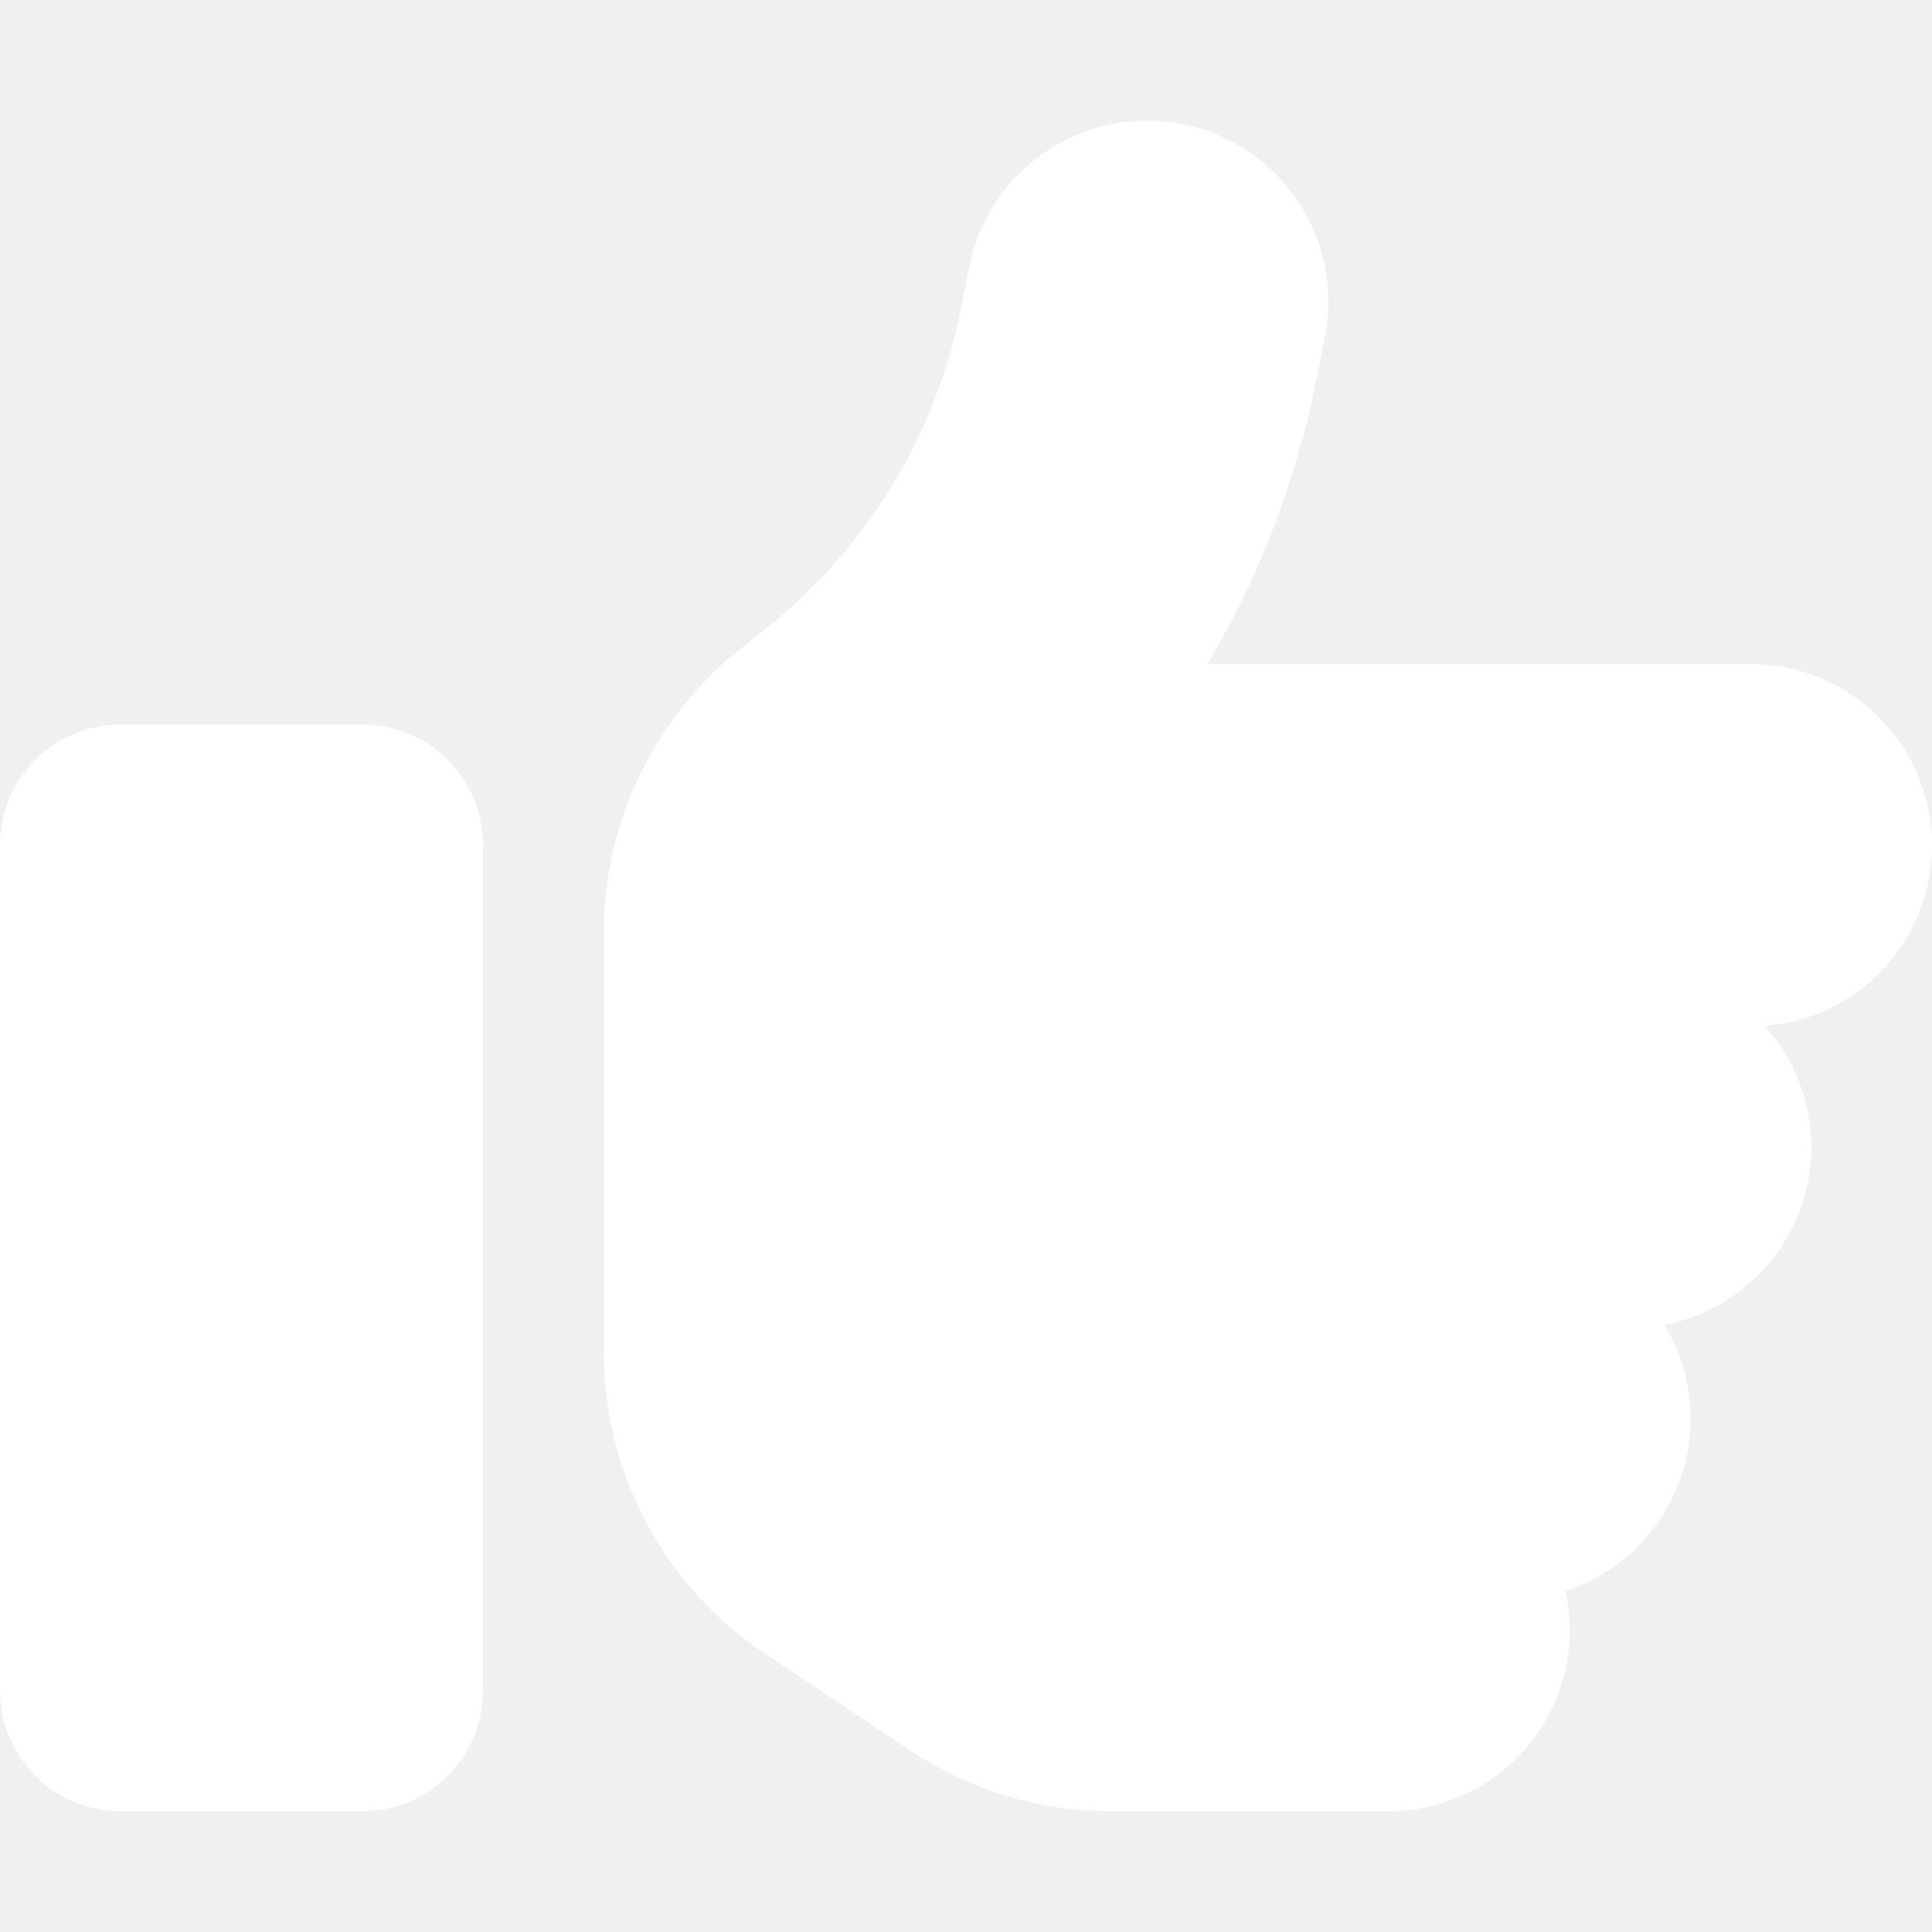
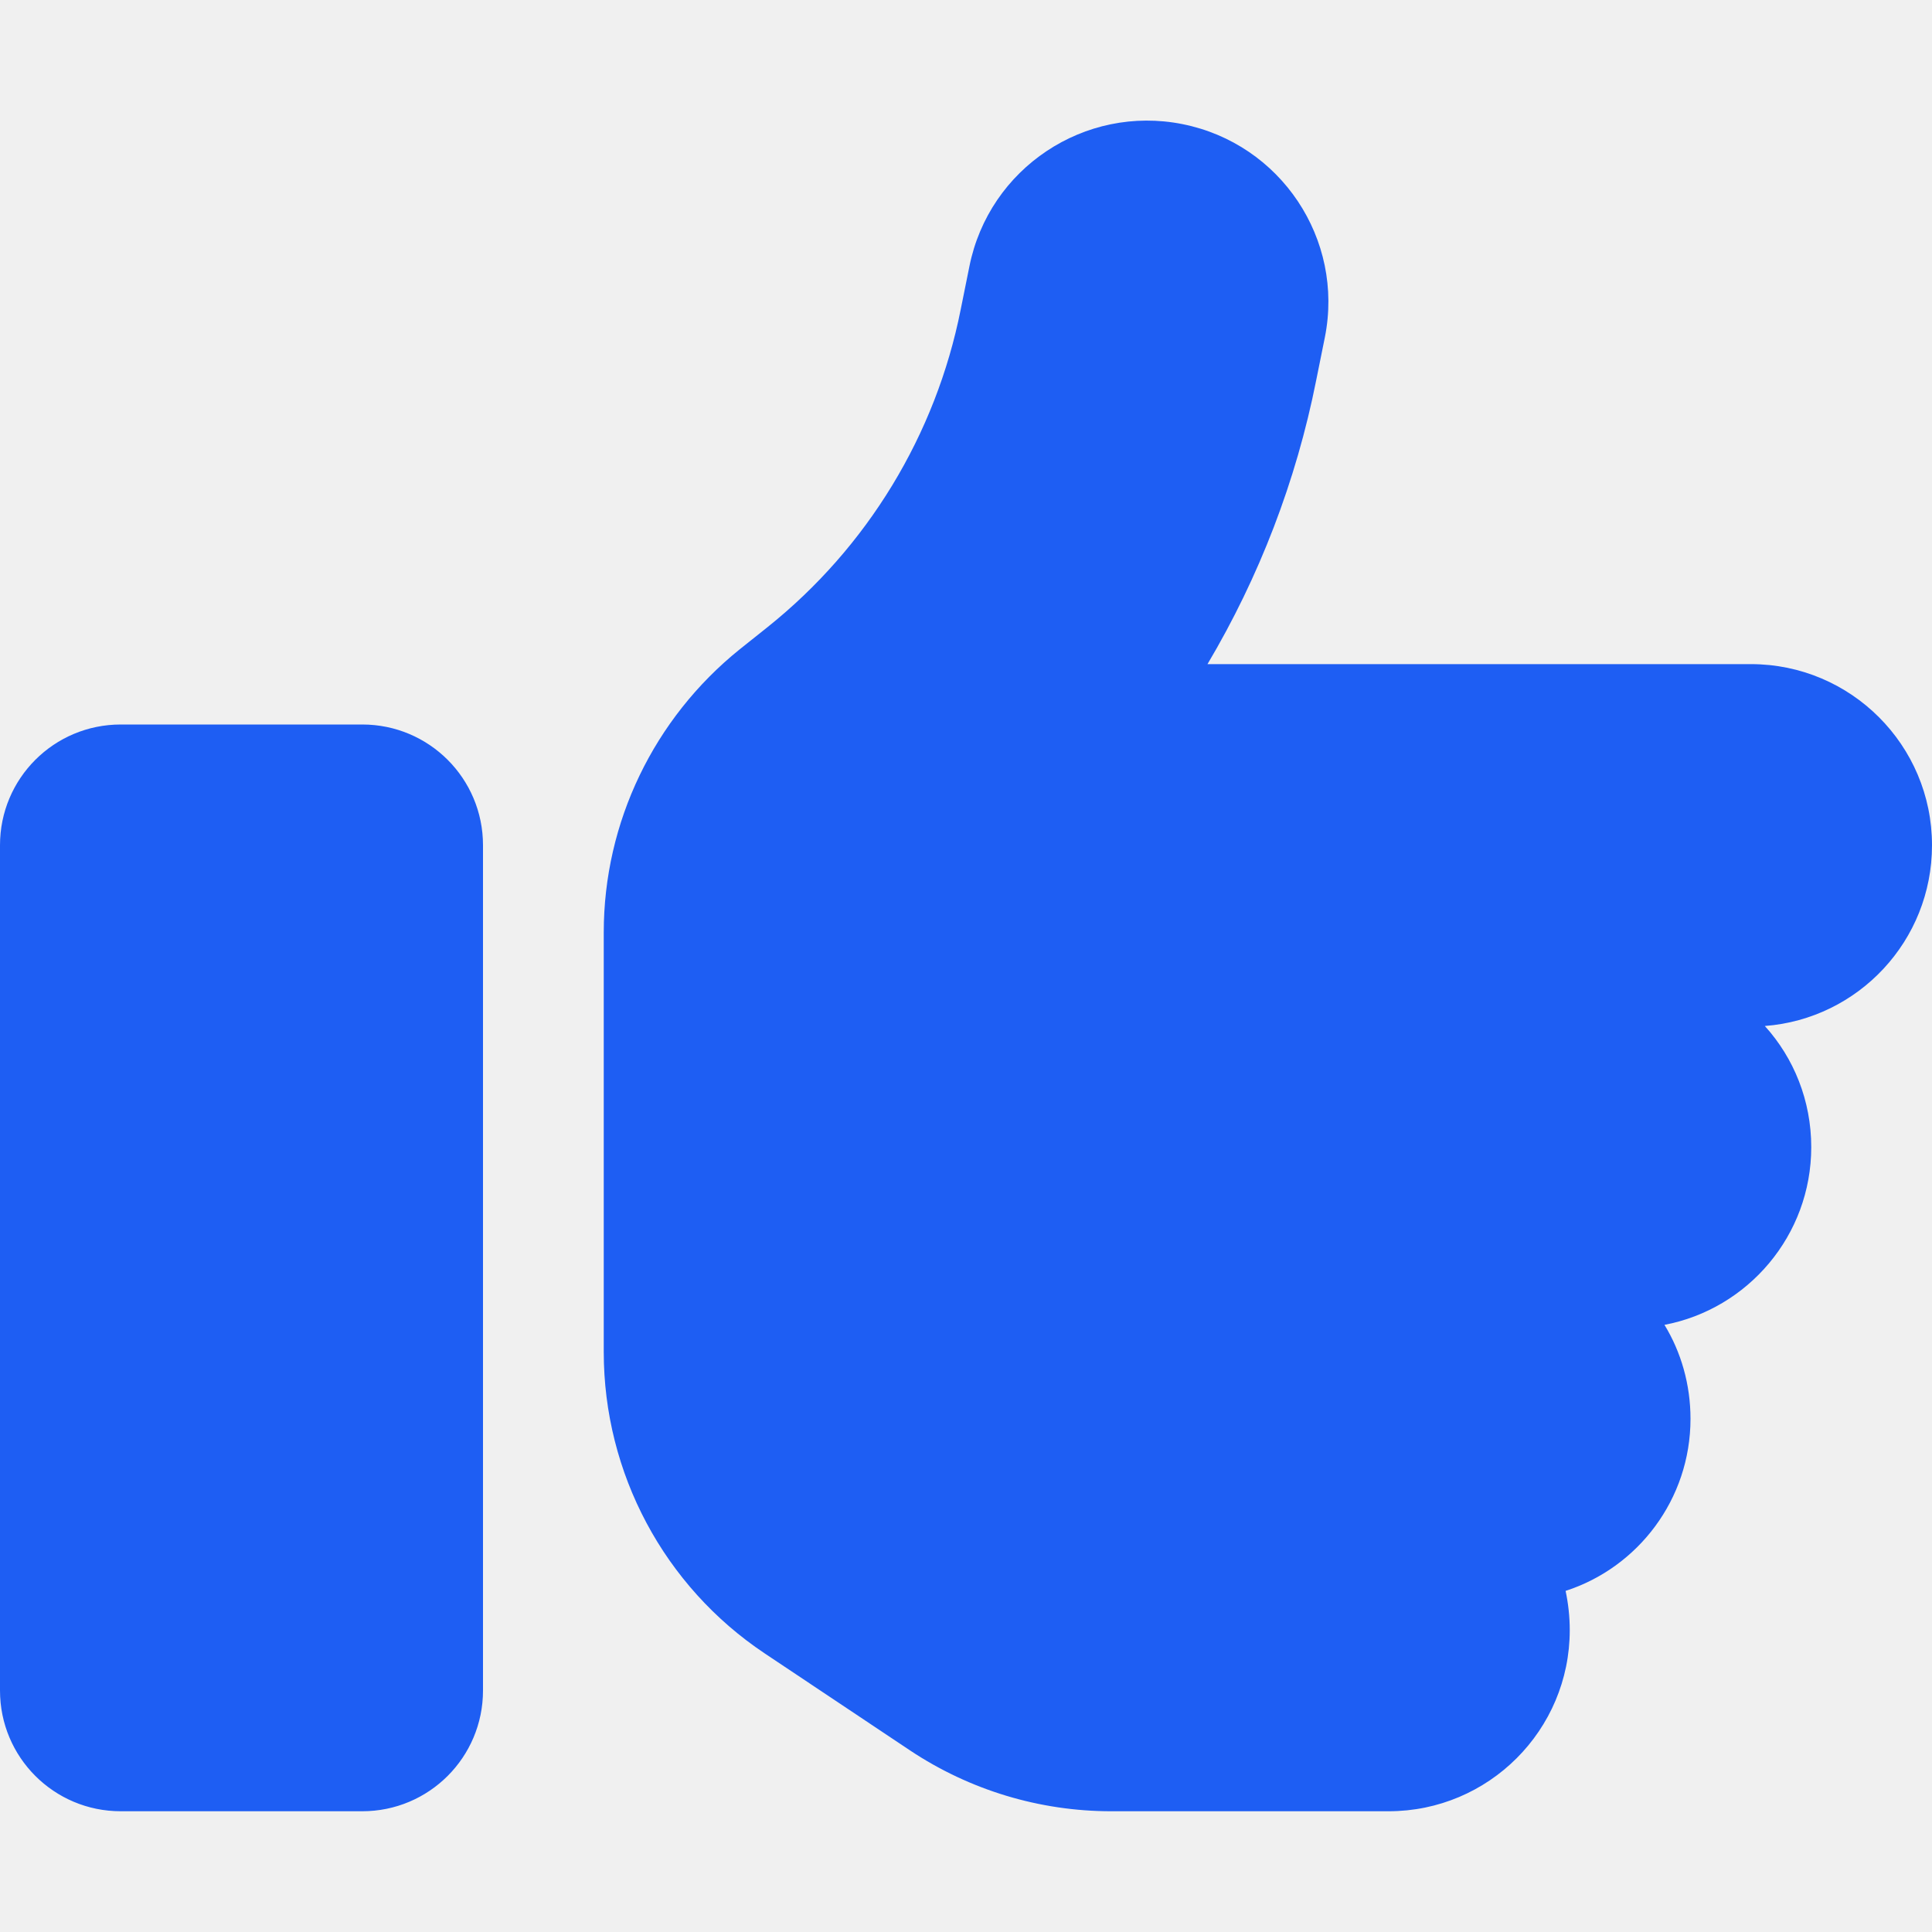
- <svg xmlns="http://www.w3.org/2000/svg" fill="#ffffff" viewBox="0 0 512 512">
+ <svg xmlns="http://www.w3.org/2000/svg" fill="#1e5ef3" viewBox="0 0 512 512">
  <path d="M313.4 32.9c26 5.2 42.9 30.5 37.7 56.5l-2.3 11.4c-5.3 26.7-15.1 52.1-28.8 75.2H464c26.5 0 48 21.5 48 48c0 25.3-19.5 46-44.3 47.9c7.7 8.5 12.3 19.8 12.3 32.1c0 23.4-16.8 42.9-38.9 47.1c4.4 7.2 6.9 15.8 6.9 24.9c0 21.3-13.9 39.4-33.1 45.6c.7 3.3 1.1 6.8 1.1 10.4c0 26.5-21.5 48-48 48H294.5c-19 0-37.5-5.6-53.3-16.1l-38.5-25.7C176 420.4 160 390.4 160 358.3V320 272 247.1c0-29.2 13.3-56.7 36-75l7.4-5.9c26.5-21.2 44.6-51 51.2-84.2l2.3-11.4c5.2-26 30.5-42.9 56.5-37.7zM32 192H96c17.7 0 32 14.3 32 32V448c0 17.7-14.3 32-32 32H32c-17.7 0-32-14.3-32-32V224c0-17.7 14.3-32 32-32z" />
</svg>
